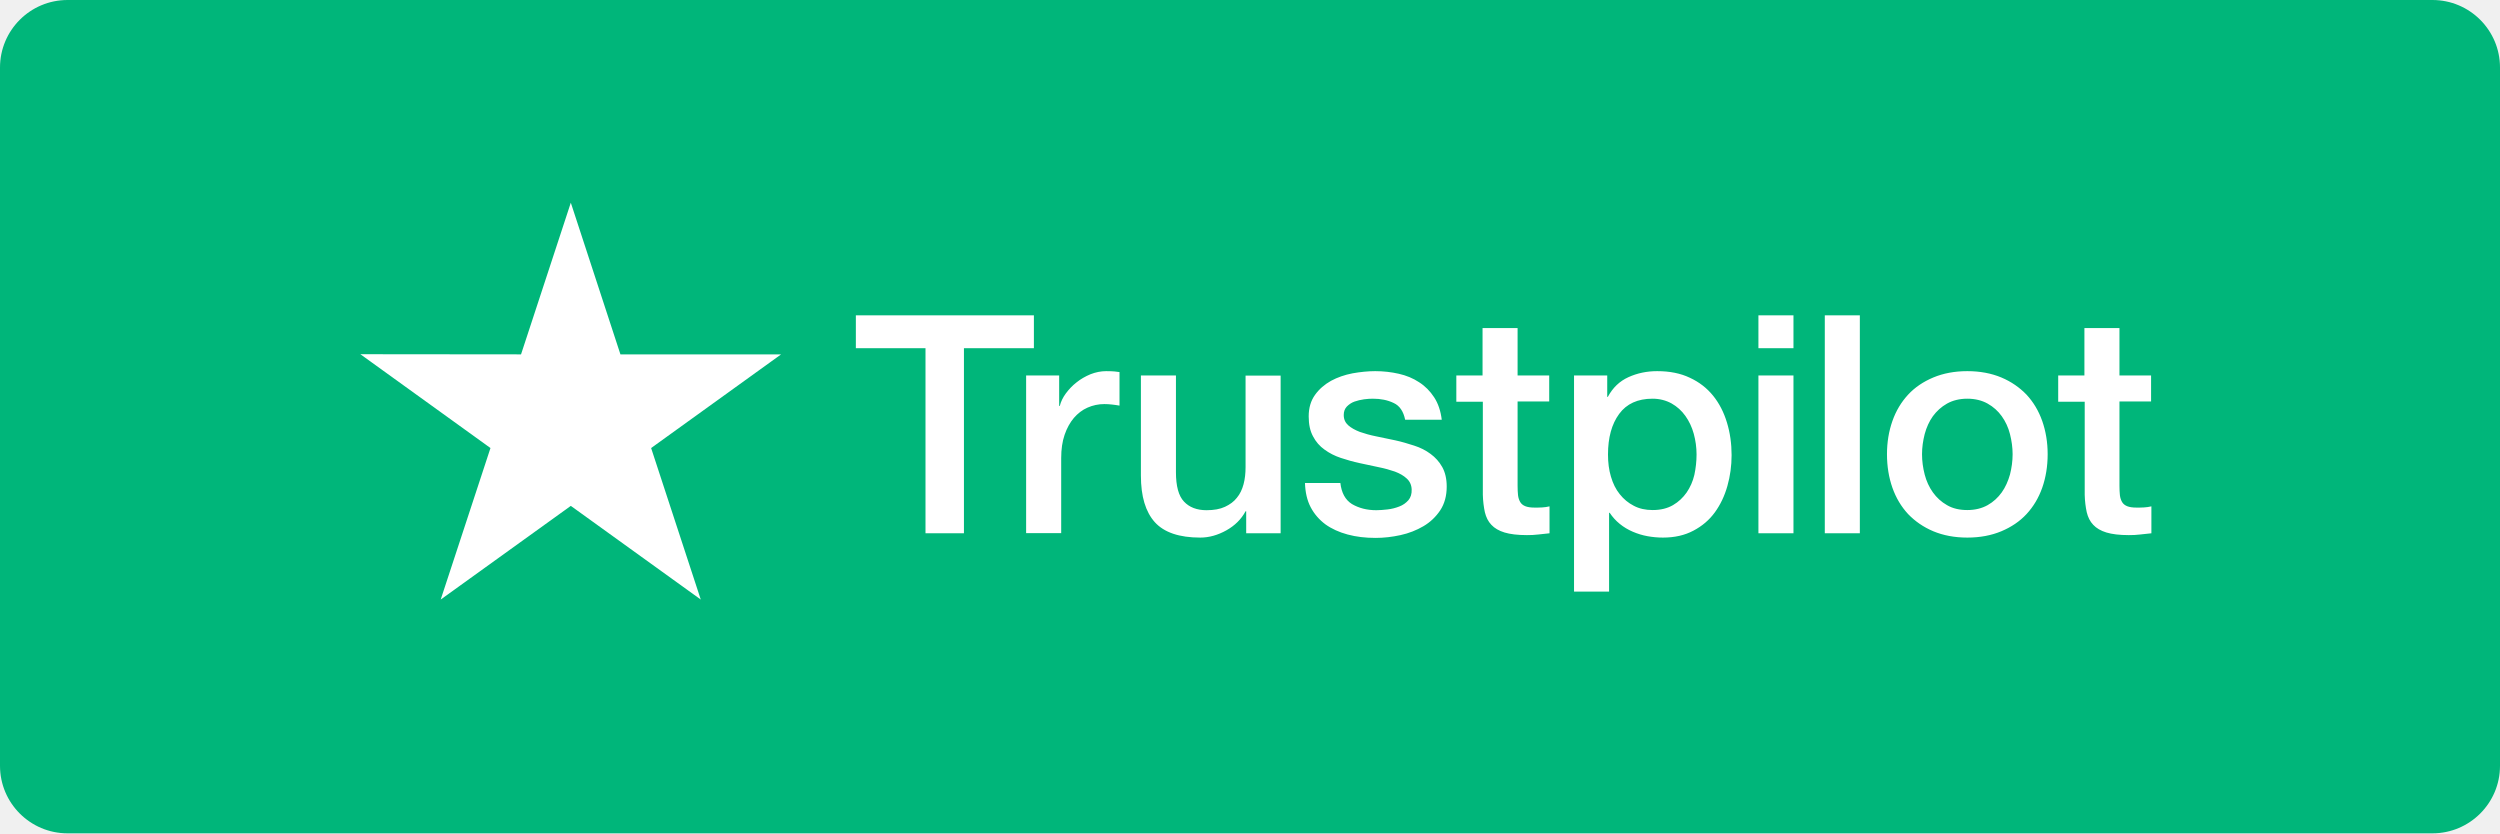
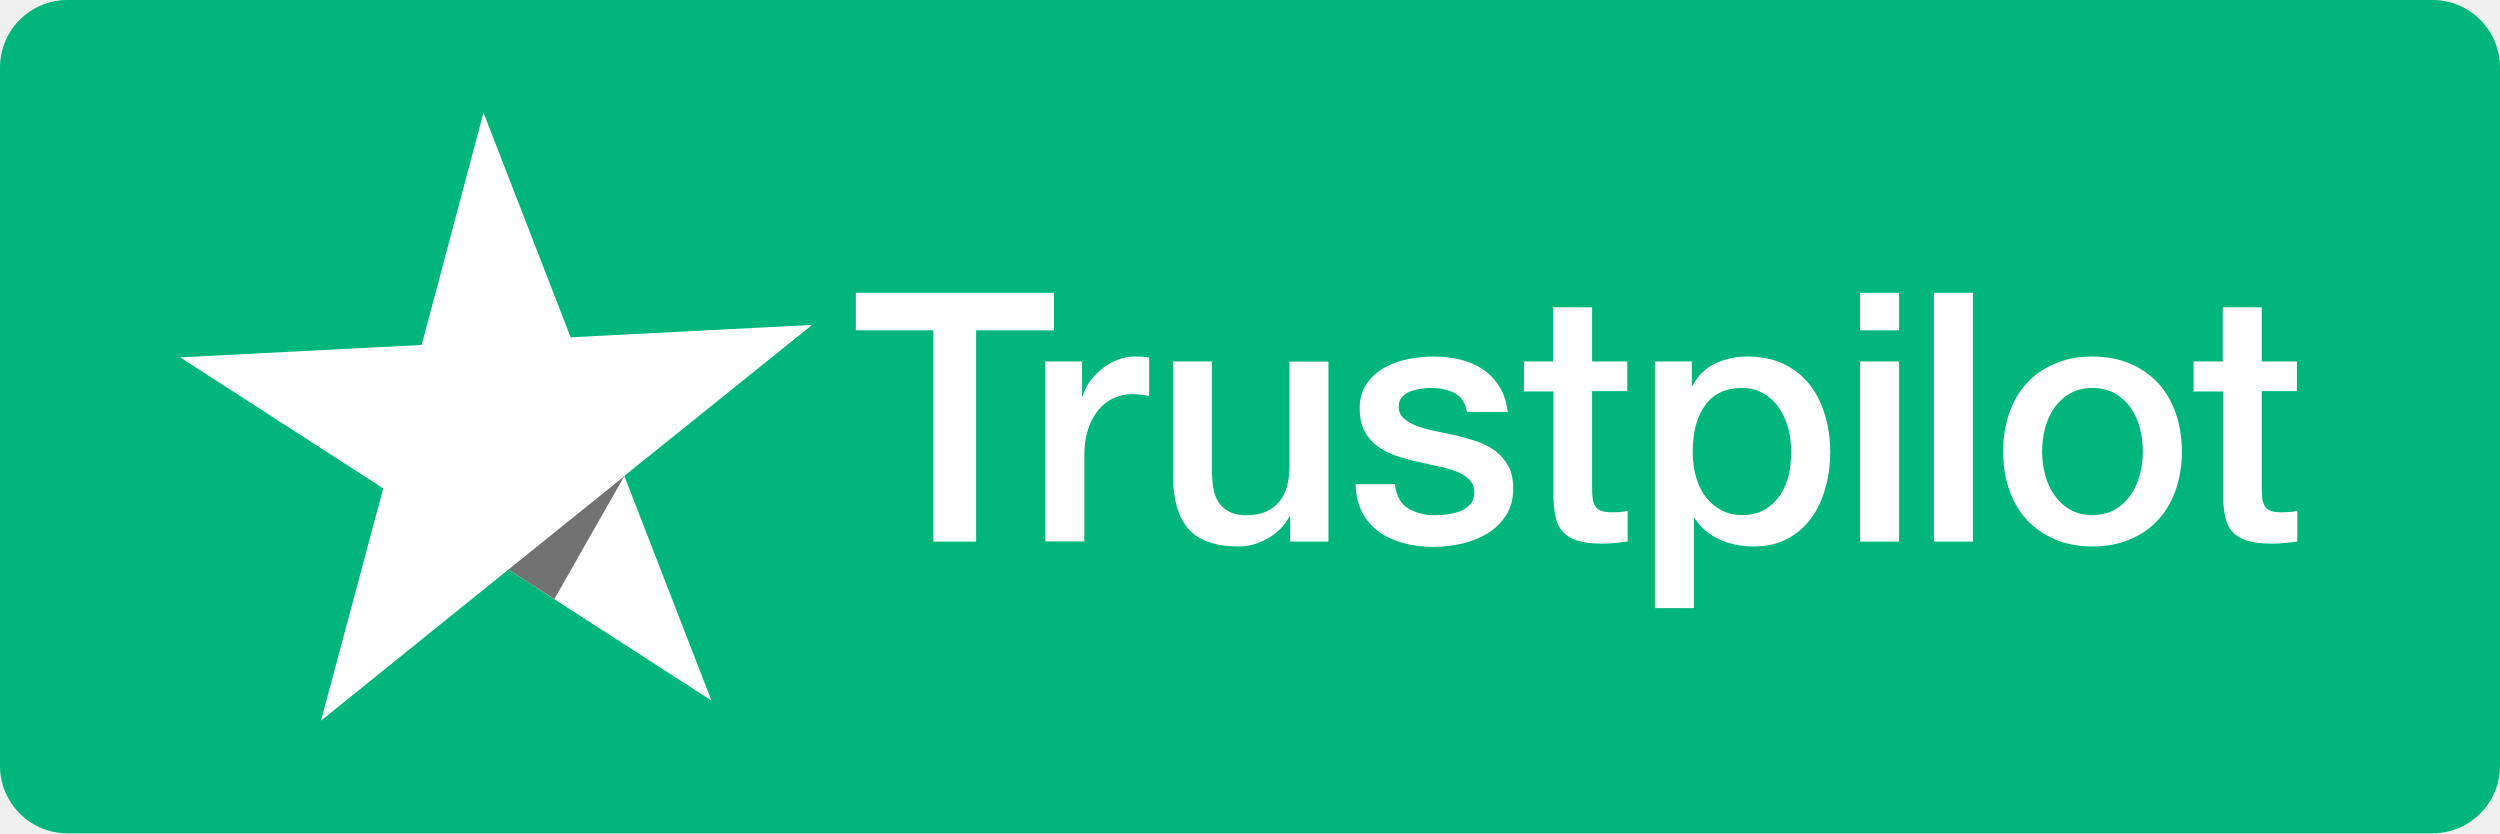
<svg xmlns="http://www.w3.org/2000/svg" width="111" height="37" viewBox="0 0 111 37" fill="none">
-   <rect width="111" height="37" rx="3" fill="#00B67A" />
-   <path d="M38.007 14H45.905V15.461H42.799V23.678H41.092V15.461H38V14H38.007ZM45.567 16.67H47.027V18.023H47.055C47.103 17.831 47.192 17.647 47.323 17.469C47.454 17.292 47.612 17.121 47.798 16.978C47.984 16.828 48.191 16.711 48.418 16.616C48.645 16.527 48.879 16.479 49.113 16.479C49.292 16.479 49.423 16.486 49.492 16.493C49.561 16.5 49.63 16.513 49.706 16.52V18.009C49.595 17.988 49.485 17.975 49.368 17.961C49.251 17.948 49.141 17.941 49.031 17.941C48.769 17.941 48.521 17.995 48.287 18.098C48.053 18.2 47.853 18.357 47.681 18.555C47.509 18.76 47.371 19.006 47.268 19.307C47.165 19.607 47.117 19.949 47.117 20.338V23.671H45.56V16.67H45.567ZM56.86 23.678H55.331V22.701H55.303C55.111 23.056 54.828 23.336 54.45 23.548C54.071 23.759 53.685 23.869 53.293 23.869C52.363 23.869 51.689 23.643 51.275 23.186C50.862 22.728 50.656 22.038 50.656 21.116V16.67H52.212V20.966C52.212 21.581 52.329 22.018 52.57 22.271C52.804 22.523 53.141 22.653 53.568 22.653C53.899 22.653 54.167 22.605 54.388 22.503C54.608 22.4 54.787 22.271 54.918 22.1C55.056 21.936 55.152 21.731 55.214 21.499C55.276 21.267 55.303 21.014 55.303 20.741V16.677H56.86V23.678ZM59.511 21.431C59.559 21.881 59.731 22.195 60.027 22.38C60.33 22.558 60.688 22.653 61.108 22.653C61.253 22.653 61.418 22.64 61.604 22.619C61.79 22.599 61.969 22.551 62.127 22.489C62.292 22.428 62.423 22.332 62.533 22.209C62.637 22.086 62.685 21.929 62.678 21.731C62.671 21.533 62.595 21.369 62.458 21.246C62.32 21.116 62.148 21.021 61.934 20.939C61.721 20.864 61.48 20.796 61.204 20.741C60.929 20.686 60.654 20.625 60.371 20.563C60.082 20.502 59.8 20.42 59.531 20.331C59.263 20.242 59.022 20.119 58.808 19.962C58.595 19.812 58.423 19.614 58.299 19.375C58.168 19.136 58.106 18.842 58.106 18.487C58.106 18.105 58.202 17.79 58.388 17.531C58.574 17.271 58.815 17.067 59.097 16.909C59.387 16.752 59.703 16.643 60.055 16.575C60.406 16.513 60.743 16.479 61.06 16.479C61.425 16.479 61.776 16.52 62.106 16.595C62.437 16.67 62.74 16.793 63.008 16.971C63.277 17.142 63.497 17.367 63.676 17.64C63.855 17.913 63.966 18.248 64.014 18.637H62.389C62.313 18.268 62.148 18.016 61.879 17.893C61.611 17.763 61.301 17.702 60.957 17.702C60.846 17.702 60.716 17.709 60.564 17.729C60.413 17.75 60.275 17.784 60.137 17.831C60.006 17.879 59.896 17.954 59.8 18.05C59.71 18.146 59.662 18.268 59.662 18.426C59.662 18.617 59.731 18.767 59.862 18.883C59.993 18.999 60.165 19.095 60.378 19.177C60.592 19.252 60.833 19.32 61.108 19.375C61.383 19.43 61.666 19.491 61.955 19.552C62.237 19.614 62.513 19.696 62.788 19.785C63.064 19.873 63.305 19.996 63.518 20.154C63.731 20.311 63.904 20.502 64.034 20.734C64.165 20.966 64.234 21.26 64.234 21.601C64.234 22.018 64.138 22.366 63.945 22.66C63.752 22.947 63.504 23.186 63.201 23.363C62.898 23.541 62.554 23.678 62.182 23.759C61.81 23.841 61.439 23.883 61.074 23.883C60.626 23.883 60.213 23.835 59.834 23.732C59.456 23.63 59.125 23.48 58.85 23.282C58.574 23.077 58.354 22.824 58.195 22.523C58.037 22.223 57.954 21.861 57.941 21.444H59.511V21.431ZM64.647 16.67H65.825V14.567H67.381V16.67H68.785V17.825H67.381V21.567C67.381 21.731 67.388 21.868 67.401 21.991C67.415 22.107 67.45 22.209 67.498 22.291C67.546 22.373 67.622 22.435 67.725 22.476C67.828 22.517 67.959 22.537 68.138 22.537C68.248 22.537 68.359 22.537 68.469 22.53C68.579 22.523 68.689 22.51 68.799 22.482V23.678C68.627 23.698 68.455 23.712 68.297 23.732C68.131 23.753 67.966 23.759 67.794 23.759C67.381 23.759 67.05 23.718 66.802 23.643C66.555 23.568 66.355 23.452 66.217 23.302C66.073 23.152 65.983 22.967 65.928 22.742C65.88 22.517 65.845 22.257 65.838 21.97V17.838H64.661V16.67H64.647ZM69.887 16.67H71.361V17.62H71.388C71.609 17.21 71.912 16.923 72.304 16.745C72.697 16.568 73.117 16.479 73.578 16.479C74.136 16.479 74.618 16.575 75.031 16.773C75.444 16.964 75.788 17.23 76.064 17.572C76.339 17.913 76.539 18.309 76.676 18.76C76.814 19.211 76.883 19.696 76.883 20.208C76.883 20.679 76.821 21.137 76.697 21.574C76.573 22.018 76.387 22.407 76.139 22.749C75.891 23.09 75.575 23.357 75.189 23.561C74.803 23.766 74.356 23.869 73.833 23.869C73.605 23.869 73.378 23.848 73.151 23.807C72.924 23.766 72.703 23.698 72.497 23.609C72.29 23.52 72.091 23.404 71.918 23.261C71.739 23.117 71.595 22.954 71.471 22.769H71.443V26.266H69.887V16.67V16.67ZM75.327 20.181C75.327 19.867 75.285 19.559 75.203 19.259C75.12 18.958 74.996 18.699 74.831 18.467C74.666 18.234 74.459 18.05 74.218 17.913C73.97 17.777 73.688 17.702 73.371 17.702C72.717 17.702 72.221 17.927 71.891 18.378C71.56 18.828 71.395 19.43 71.395 20.181C71.395 20.536 71.436 20.864 71.526 21.164C71.615 21.465 71.739 21.724 71.918 21.943C72.091 22.161 72.297 22.332 72.538 22.455C72.779 22.585 73.061 22.646 73.378 22.646C73.736 22.646 74.032 22.571 74.28 22.428C74.528 22.284 74.728 22.093 74.886 21.868C75.044 21.636 75.162 21.376 75.23 21.082C75.292 20.789 75.327 20.488 75.327 20.181V20.181ZM78.074 14H79.63V15.461H78.074V14ZM78.074 16.67H79.63V23.678H78.074V16.67ZM81.021 14H82.577V23.678H81.021V14ZM87.349 23.869C86.784 23.869 86.282 23.773 85.841 23.589C85.4 23.404 85.029 23.145 84.719 22.824C84.416 22.496 84.182 22.107 84.023 21.656C83.865 21.205 83.782 20.707 83.782 20.167C83.782 19.634 83.865 19.143 84.023 18.692C84.182 18.241 84.416 17.852 84.719 17.524C85.022 17.196 85.4 16.944 85.841 16.759C86.282 16.575 86.784 16.479 87.349 16.479C87.914 16.479 88.416 16.575 88.857 16.759C89.298 16.944 89.669 17.203 89.979 17.524C90.282 17.852 90.516 18.241 90.675 18.692C90.833 19.143 90.916 19.634 90.916 20.167C90.916 20.707 90.833 21.205 90.675 21.656C90.516 22.107 90.282 22.496 89.979 22.824C89.676 23.152 89.298 23.404 88.857 23.589C88.416 23.773 87.914 23.869 87.349 23.869V23.869ZM87.349 22.646C87.693 22.646 87.996 22.571 88.251 22.428C88.506 22.284 88.712 22.093 88.878 21.861C89.043 21.629 89.16 21.362 89.243 21.069C89.318 20.775 89.36 20.474 89.36 20.167C89.36 19.867 89.318 19.573 89.243 19.273C89.167 18.972 89.043 18.712 88.878 18.48C88.712 18.248 88.506 18.064 88.251 17.92C87.996 17.777 87.693 17.702 87.349 17.702C87.005 17.702 86.702 17.777 86.447 17.92C86.192 18.064 85.986 18.255 85.82 18.48C85.655 18.712 85.538 18.972 85.456 19.273C85.38 19.573 85.338 19.867 85.338 20.167C85.338 20.474 85.38 20.775 85.456 21.069C85.531 21.362 85.655 21.629 85.82 21.861C85.986 22.093 86.192 22.284 86.447 22.428C86.702 22.578 87.005 22.646 87.349 22.646V22.646ZM91.37 16.67H92.548V14.567H94.104V16.67H95.508V17.825H94.104V21.567C94.104 21.731 94.111 21.868 94.124 21.991C94.138 22.107 94.173 22.209 94.221 22.291C94.269 22.373 94.345 22.435 94.448 22.476C94.551 22.517 94.682 22.537 94.861 22.537C94.971 22.537 95.082 22.537 95.192 22.53C95.302 22.523 95.412 22.51 95.522 22.482V23.678C95.35 23.698 95.178 23.712 95.02 23.732C94.854 23.753 94.689 23.759 94.517 23.759C94.104 23.759 93.773 23.718 93.525 23.643C93.278 23.568 93.078 23.452 92.94 23.302C92.796 23.152 92.706 22.967 92.651 22.742C92.603 22.517 92.568 22.257 92.561 21.97V17.838H91.384V16.67H91.37Z" fill="white" />
-   <path d="M34.681 15.734H27.547L25.344 9L23.134 15.734L16 15.727L21.777 19.893L19.567 26.62L25.344 22.461L31.114 26.62L28.91 19.893L34.681 15.734Z" fill="white" />
+   <path d="M108 0H3C1.343 0 0 1.343 0 3V34C0 35.657 1.343 37 3 37H108C109.657 37 111 35.657 111 34V3C111 1.343 109.657 0 108 0Z" fill="#00B67A" />
+   <path d="M38.008 13H46.795V14.668H43.34V24.046H41.44V14.668H38V13H38.008ZM46.419 16.048H48.044V17.591H48.074C48.128 17.373 48.227 17.163 48.373 16.96C48.519 16.757 48.695 16.562 48.902 16.399C49.108 16.227 49.338 16.095 49.591 15.986C49.844 15.884 50.104 15.83 50.365 15.83C50.564 15.83 50.71 15.837 50.786 15.845C50.863 15.853 50.94 15.869 51.024 15.876V17.576C50.901 17.552 50.779 17.537 50.648 17.521C50.518 17.506 50.395 17.498 50.273 17.498C49.982 17.498 49.706 17.56 49.446 17.677C49.185 17.794 48.963 17.973 48.771 18.199C48.58 18.433 48.427 18.714 48.312 19.057C48.197 19.4 48.143 19.79 48.143 20.234V24.038H46.412V16.048H46.419ZM58.983 24.046H57.283V22.931H57.252C57.038 23.336 56.724 23.656 56.302 23.898C55.881 24.139 55.452 24.264 55.015 24.264C53.981 24.264 53.23 24.007 52.77 23.484C52.311 22.962 52.081 22.175 52.081 21.122V16.048H53.812V20.951C53.812 21.653 53.943 22.151 54.211 22.44C54.471 22.728 54.846 22.876 55.322 22.876C55.689 22.876 55.988 22.822 56.233 22.705C56.478 22.588 56.678 22.44 56.823 22.245C56.976 22.058 57.084 21.824 57.153 21.559C57.221 21.294 57.252 21.006 57.252 20.694V16.056H58.983V24.046ZM61.933 21.481C61.987 21.996 62.178 22.354 62.508 22.564C62.845 22.767 63.243 22.876 63.71 22.876C63.871 22.876 64.055 22.861 64.262 22.837C64.469 22.814 64.668 22.759 64.844 22.689C65.028 22.619 65.174 22.51 65.296 22.37C65.411 22.229 65.465 22.05 65.457 21.824C65.449 21.598 65.365 21.411 65.212 21.271C65.059 21.122 64.867 21.013 64.63 20.92C64.392 20.834 64.124 20.756 63.818 20.694C63.511 20.631 63.205 20.561 62.891 20.491C62.569 20.421 62.255 20.327 61.956 20.226C61.657 20.125 61.389 19.984 61.152 19.805C60.914 19.634 60.723 19.407 60.585 19.135C60.439 18.862 60.37 18.527 60.37 18.121C60.37 17.685 60.477 17.326 60.684 17.03C60.891 16.734 61.159 16.5 61.473 16.321C61.795 16.141 62.148 16.017 62.538 15.939C62.929 15.869 63.304 15.83 63.657 15.83C64.063 15.83 64.454 15.876 64.821 15.962C65.189 16.048 65.526 16.188 65.825 16.391C66.124 16.586 66.369 16.843 66.568 17.155C66.767 17.467 66.89 17.849 66.943 18.293H65.135C65.051 17.872 64.867 17.584 64.568 17.443C64.27 17.295 63.925 17.225 63.542 17.225C63.419 17.225 63.274 17.233 63.105 17.256C62.937 17.28 62.783 17.319 62.63 17.373C62.485 17.428 62.362 17.513 62.255 17.622C62.155 17.732 62.102 17.872 62.102 18.051C62.102 18.27 62.178 18.441 62.324 18.573C62.469 18.706 62.661 18.815 62.898 18.909C63.136 18.994 63.404 19.072 63.71 19.135C64.017 19.197 64.331 19.267 64.653 19.337C64.967 19.407 65.273 19.501 65.58 19.602C65.886 19.704 66.154 19.844 66.392 20.023C66.629 20.203 66.821 20.421 66.966 20.686C67.112 20.951 67.188 21.286 67.188 21.676C67.188 22.151 67.081 22.549 66.867 22.884C66.652 23.212 66.376 23.484 66.039 23.687C65.702 23.89 65.319 24.046 64.906 24.139C64.492 24.233 64.078 24.28 63.672 24.28C63.174 24.28 62.714 24.225 62.293 24.108C61.872 23.991 61.504 23.82 61.198 23.594C60.891 23.36 60.646 23.071 60.47 22.728C60.294 22.385 60.202 21.972 60.186 21.497H61.933V21.481ZM67.648 16.048H68.958V13.647H70.689V16.048H72.252V17.365H70.689V21.637C70.689 21.824 70.697 21.98 70.713 22.12C70.728 22.253 70.766 22.37 70.82 22.463C70.873 22.557 70.958 22.627 71.073 22.674C71.188 22.72 71.333 22.744 71.532 22.744C71.655 22.744 71.777 22.744 71.9 22.736C72.022 22.728 72.145 22.713 72.268 22.681V24.046C72.076 24.069 71.885 24.085 71.708 24.108C71.525 24.131 71.341 24.139 71.149 24.139C70.689 24.139 70.322 24.092 70.046 24.007C69.77 23.921 69.548 23.788 69.395 23.617C69.234 23.445 69.134 23.235 69.073 22.978C69.019 22.72 68.981 22.424 68.974 22.097V17.381H67.663V16.048H67.648ZM73.478 16.048H75.118V17.131H75.148C75.393 16.664 75.73 16.336 76.167 16.134C76.604 15.931 77.071 15.83 77.585 15.83C78.205 15.83 78.741 15.939 79.201 16.165C79.661 16.383 80.044 16.687 80.35 17.077C80.656 17.467 80.879 17.919 81.032 18.433C81.185 18.948 81.262 19.501 81.262 20.086C81.262 20.624 81.193 21.146 81.055 21.645C80.917 22.151 80.71 22.596 80.434 22.985C80.159 23.375 79.806 23.679 79.377 23.913C78.948 24.147 78.45 24.264 77.868 24.264C77.615 24.264 77.362 24.241 77.109 24.194C76.857 24.147 76.612 24.069 76.382 23.968C76.152 23.866 75.93 23.734 75.738 23.57C75.539 23.406 75.378 23.219 75.24 23.009H75.21V27H73.478V16.048ZM79.53 20.055C79.53 19.696 79.484 19.345 79.392 19.002C79.3 18.659 79.163 18.363 78.979 18.098C78.795 17.833 78.565 17.622 78.297 17.467C78.021 17.311 77.707 17.225 77.355 17.225C76.627 17.225 76.075 17.482 75.707 17.997C75.34 18.511 75.156 19.197 75.156 20.055C75.156 20.46 75.202 20.834 75.302 21.177C75.401 21.52 75.539 21.816 75.738 22.066C75.93 22.315 76.159 22.51 76.428 22.65C76.696 22.798 77.01 22.869 77.362 22.869C77.761 22.869 78.09 22.783 78.366 22.619C78.642 22.455 78.864 22.237 79.04 21.98C79.216 21.715 79.346 21.419 79.423 21.084C79.492 20.748 79.53 20.405 79.53 20.055ZM82.587 13H84.319V14.668H82.587V13ZM82.587 16.048H84.319V24.046H82.587V16.048ZM85.866 13H87.597V24.046H85.866V13ZM92.906 24.264C92.278 24.264 91.719 24.155 91.229 23.944C90.738 23.734 90.325 23.438 89.98 23.071C89.643 22.697 89.382 22.253 89.206 21.738C89.03 21.224 88.938 20.655 88.938 20.039C88.938 19.431 89.03 18.87 89.206 18.355C89.382 17.841 89.643 17.396 89.98 17.022C90.317 16.648 90.738 16.36 91.229 16.149C91.719 15.939 92.278 15.83 92.906 15.83C93.535 15.83 94.094 15.939 94.584 16.149C95.075 16.36 95.488 16.656 95.833 17.022C96.17 17.396 96.43 17.841 96.607 18.355C96.783 18.87 96.875 19.431 96.875 20.039C96.875 20.655 96.783 21.224 96.607 21.738C96.43 22.253 96.17 22.697 95.833 23.071C95.496 23.445 95.075 23.734 94.584 23.944C94.094 24.155 93.535 24.264 92.906 24.264ZM92.906 22.869C93.29 22.869 93.627 22.783 93.91 22.619C94.194 22.455 94.423 22.237 94.607 21.972C94.791 21.707 94.921 21.403 95.013 21.068C95.097 20.733 95.143 20.39 95.143 20.039C95.143 19.696 95.097 19.361 95.013 19.018C94.929 18.675 94.791 18.379 94.607 18.113C94.423 17.849 94.194 17.638 93.91 17.474C93.627 17.311 93.29 17.225 92.906 17.225C92.523 17.225 92.186 17.311 91.903 17.474C91.619 17.638 91.39 17.856 91.206 18.113C91.022 18.379 90.892 18.675 90.8 19.018C90.715 19.361 90.669 19.696 90.669 20.039C90.669 20.39 90.715 20.733 90.8 21.068C90.884 21.403 91.022 21.707 91.206 21.972C91.39 22.237 91.619 22.455 91.903 22.619C92.186 22.791 92.523 22.869 92.906 22.869ZM97.38 16.048H98.691V13.647H100.422V16.048H101.985V17.365H100.422V21.637C100.422 21.824 100.43 21.98 100.445 22.12C100.46 22.253 100.499 22.37 100.552 22.463C100.606 22.557 100.69 22.627 100.805 22.674C100.92 22.72 101.065 22.744 101.265 22.744C101.387 22.744 101.51 22.744 101.632 22.736C101.755 22.728 101.878 22.713 102 22.681V24.046C101.809 24.069 101.617 24.085 101.441 24.108C101.257 24.131 101.073 24.139 100.881 24.139C100.422 24.139 100.054 24.092 99.778 24.007C99.502 23.921 99.28 23.788 99.127 23.617C98.966 23.445 98.867 23.235 98.805 22.978C98.752 22.72 98.713 22.424 98.706 22.097V17.381H97.396V16.048H97.38Z" fill="white" />
+   <path d="M14.253 31.997L17.016 21.685L8 15.867L18.722 15.317L21.467 5L25.337 14.976L36.059 14.426L27.719 21.13L31.589 31.106L22.574 25.288L14.253 31.997Z" fill="white" />
+   <path d="M24.613 26.599L22.574 25.288L27.714 21.149L24.613 26.599Z" fill="#727272" />
</svg>
